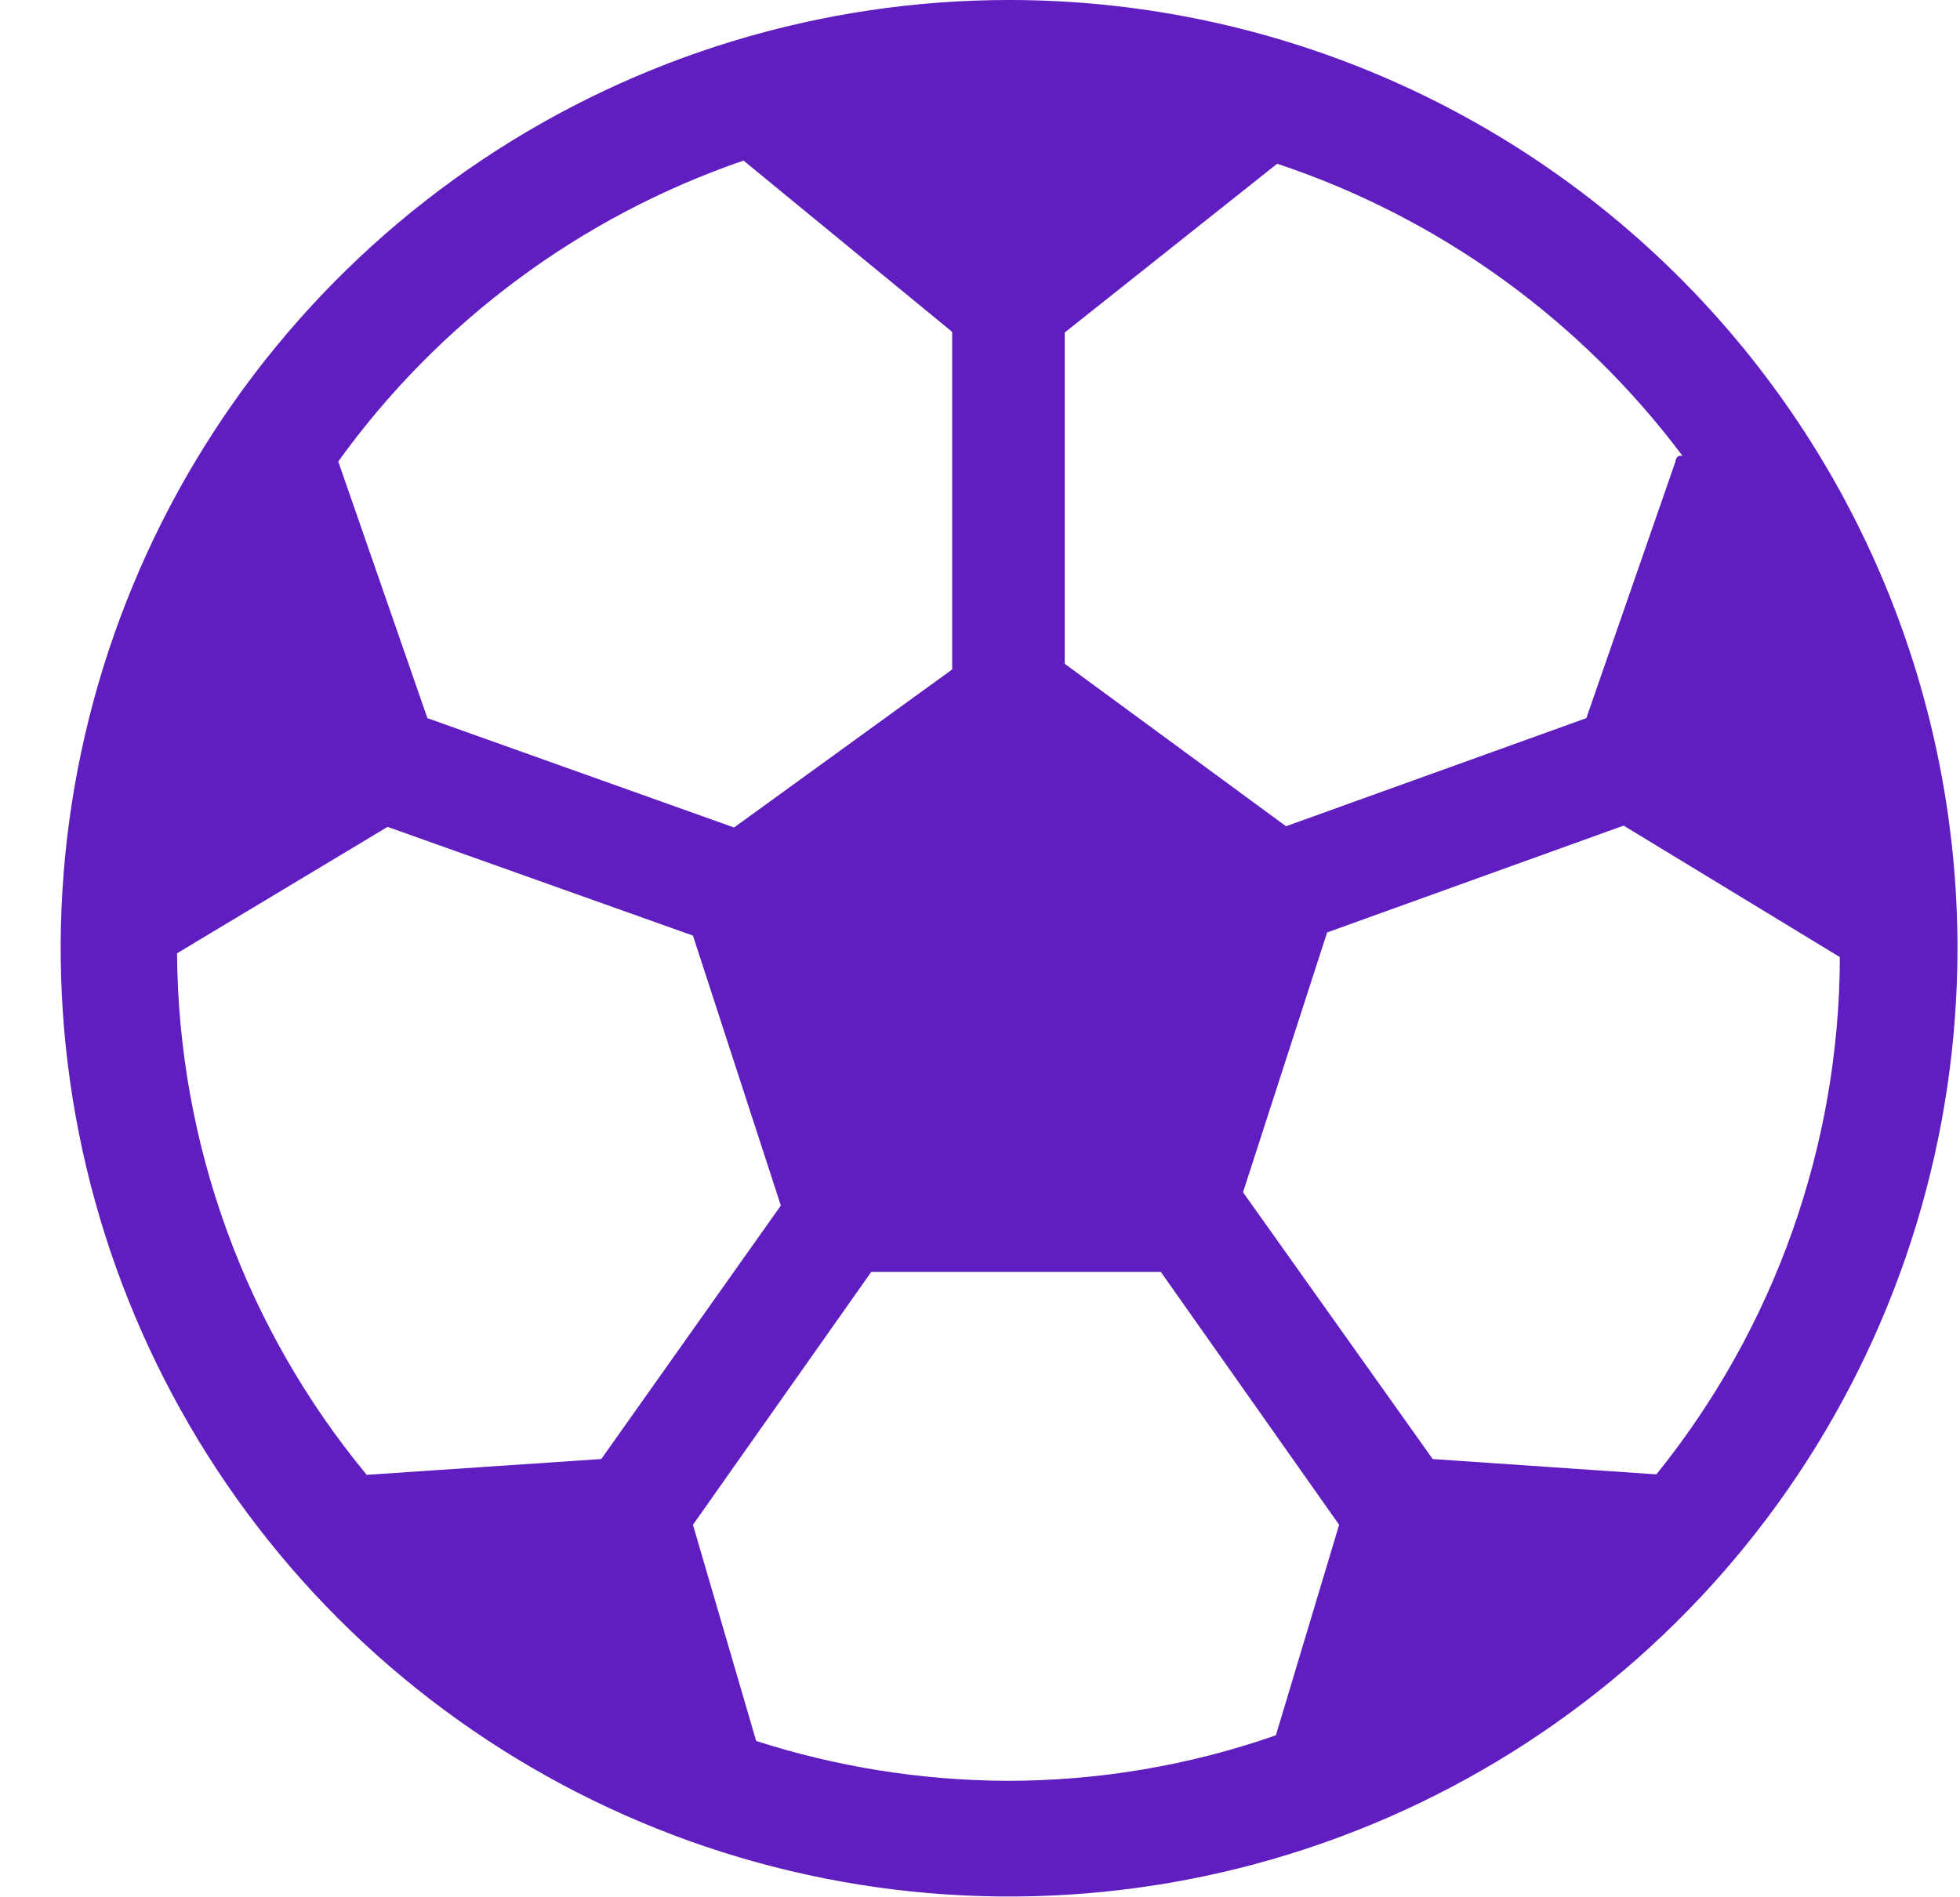
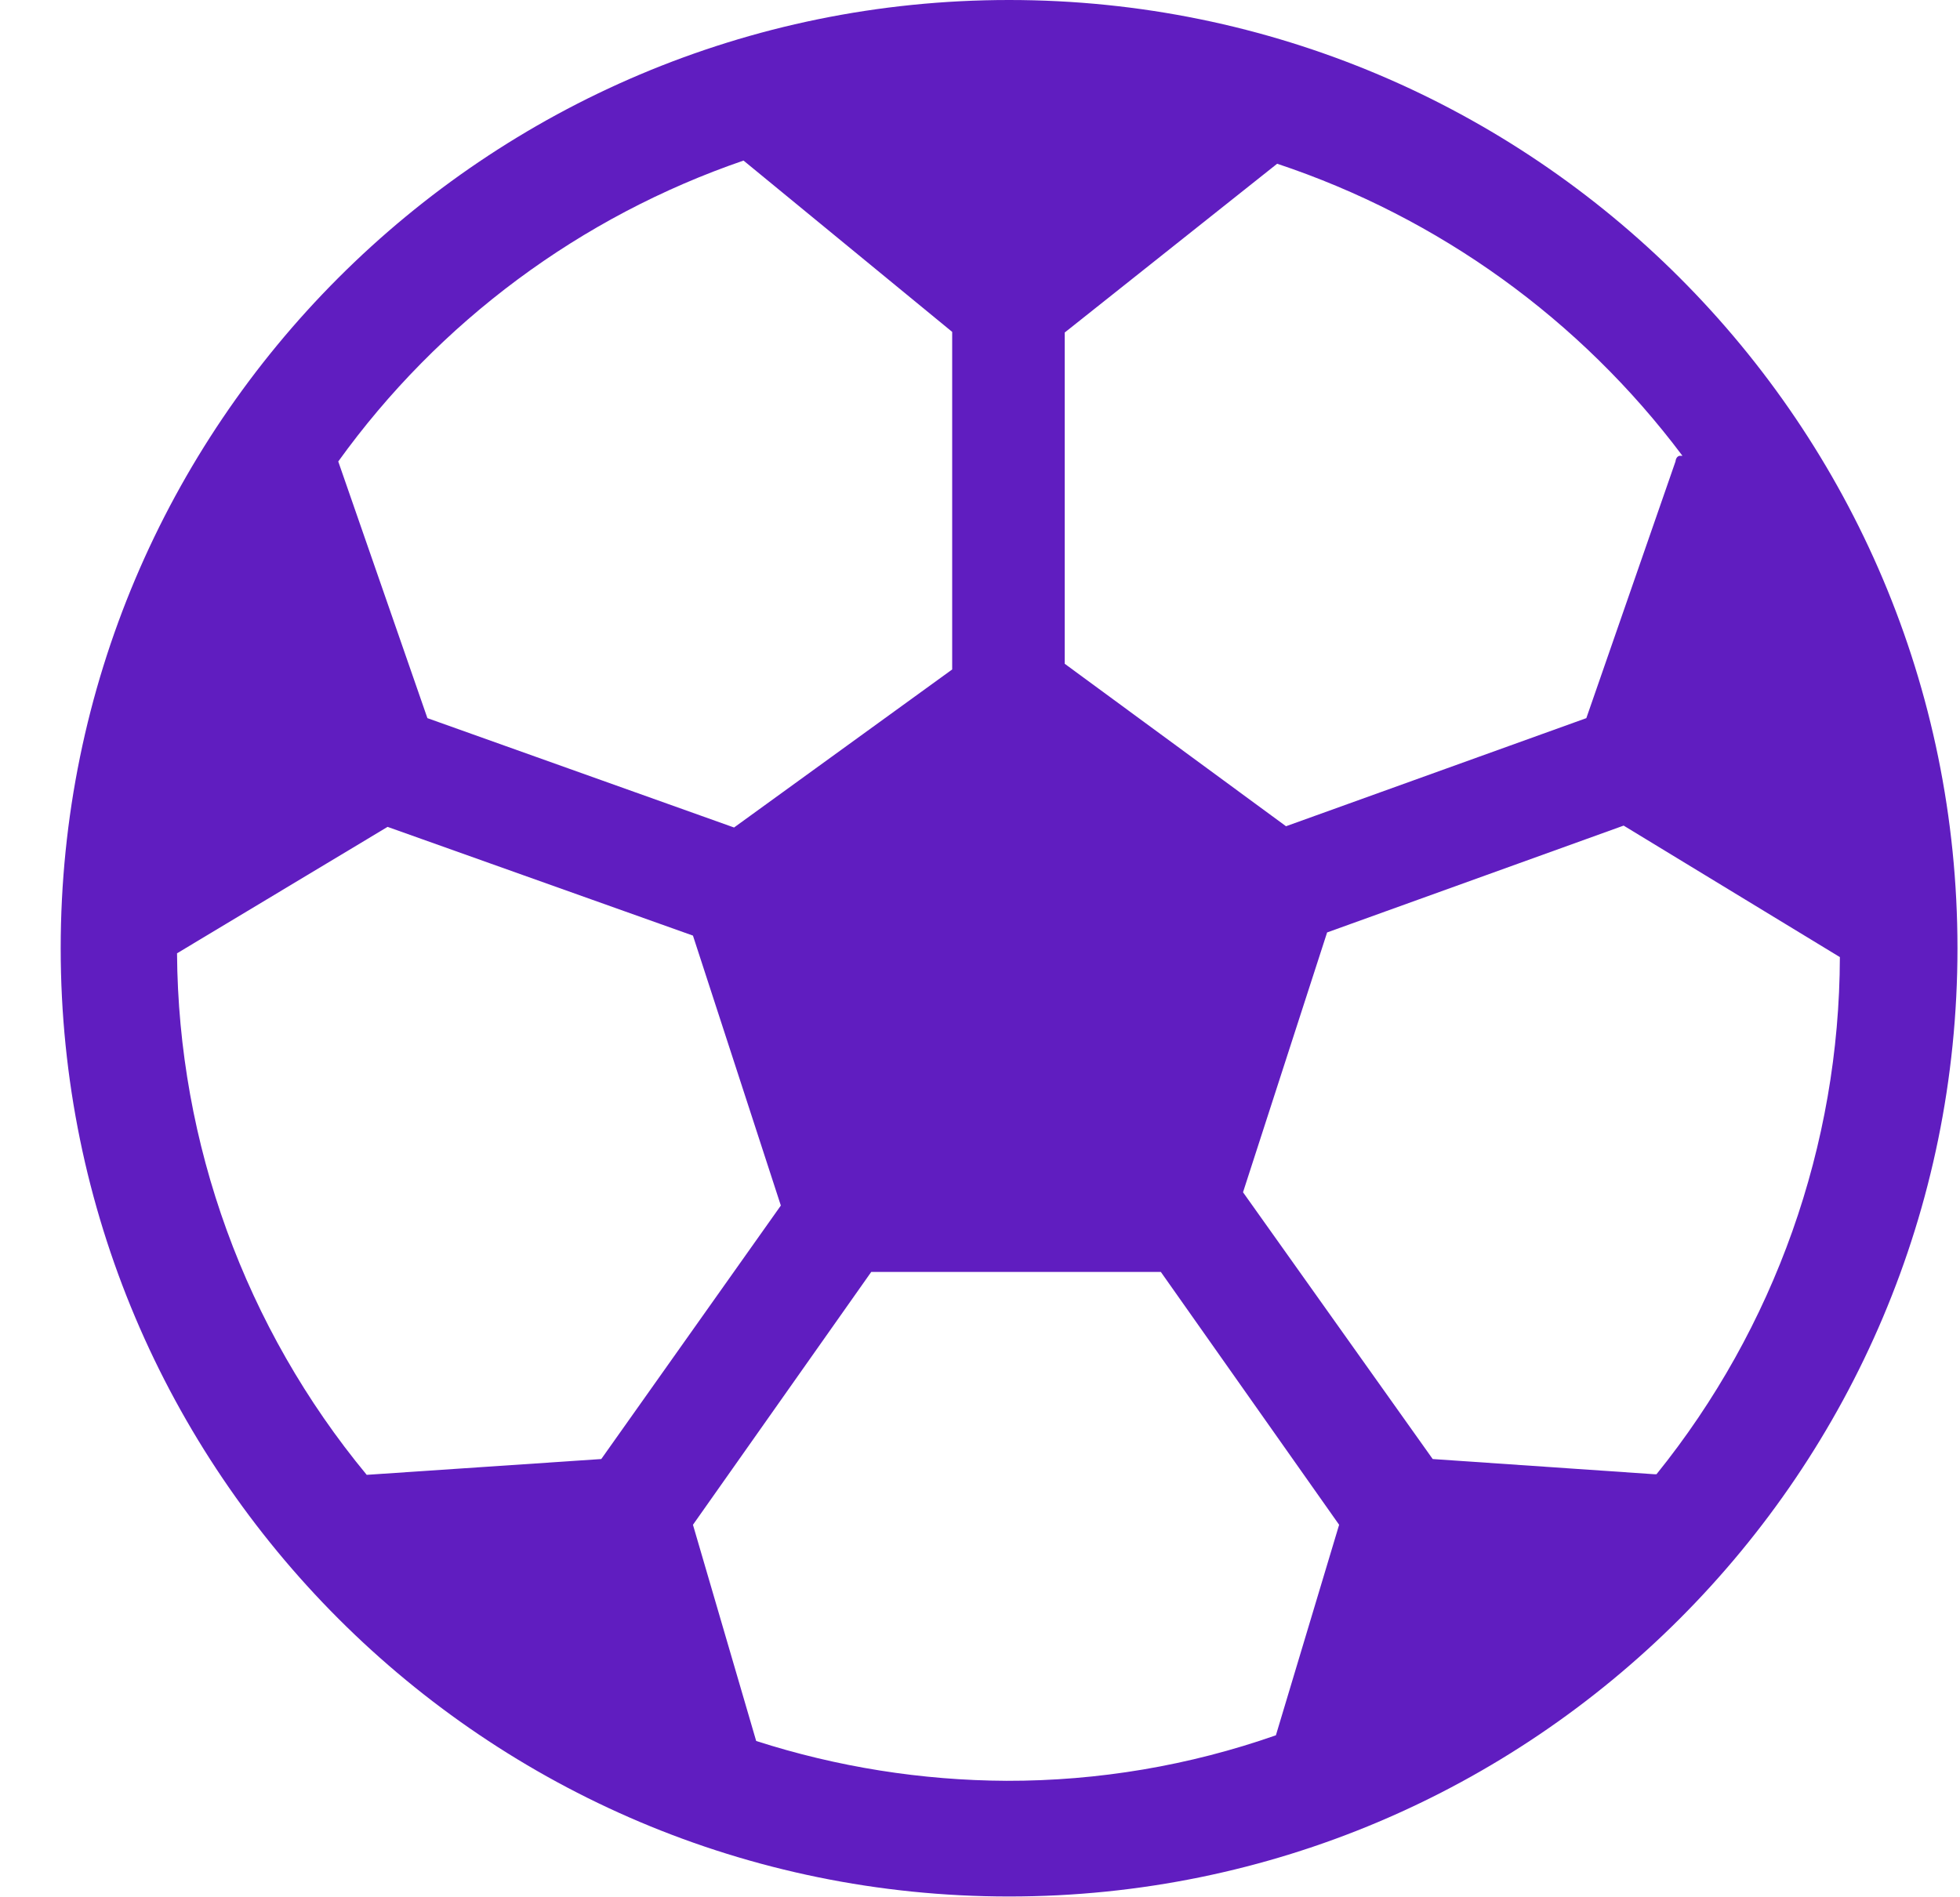
<svg xmlns="http://www.w3.org/2000/svg" width="31" height="30" viewBox="0 0 31 30" fill="none">
-   <path d="M15.96 0C12.993 0 10.093 0.88 7.626 2.528C5.16 4.176 3.237 6.519 2.102 9.26C0.966 12.001 0.669 15.017 1.248 17.926C1.827 20.836 3.256 23.509 5.353 25.607C7.451 27.704 10.124 29.133 13.034 29.712C15.943 30.291 18.959 29.994 21.7 28.858C24.441 27.723 26.784 25.8 28.432 23.334C30.08 20.867 30.96 17.967 30.96 15C30.96 11.022 29.38 7.206 26.567 4.393C23.753 1.58 19.938 0 15.96 0ZM26.16 23.32L22.66 23.08L19.66 18.86L20.99 14.75L25.68 13.06L29.1 15.14C29.092 18.117 28.069 21.003 26.2 23.32H26.16ZM26.57 7.21C26.57 7.21 26.51 7.21 26.5 7.3L25.09 11.36L20.34 13.07L16.84 10.5V5.26L20.2 2.59C22.757 3.441 24.994 5.053 26.61 7.21H26.57ZM11.76 2.54L15.06 5.25V10.59L11.61 13.09L6.76 11.36L5.35 7.3C6.942 5.088 9.182 3.425 11.76 2.54ZM9.51 23.08L5.8 23.33C3.879 21.008 2.82 18.093 2.8 15.08L6.13 13.08L10.96 14.8L12.35 19.07L9.51 23.08ZM11.96 27.54L10.96 24.12L13.78 20.12H18.36L21.18 24.12L20.18 27.45C18.811 27.929 17.37 28.172 15.92 28.17C14.575 28.164 13.24 27.951 11.96 27.54Z" fill="#601DC0" />
+   <path d="M15.96 0a15 15 0 100 30 15 15 0 000-30zm10.2 23.32l-3.5-.24-3-4.22 1.33-4.11 4.69-1.69 3.42 2.08a13.08 13.08 0 01-2.9 8.18h-.04zm.41-16.11s-.06 0-.07.09l-1.41 4.06-4.75 1.71-3.5-2.57V5.26l3.36-2.67a13.23 13.23 0 016.41 4.62h-.04zM11.76 2.54l3.3 2.71v5.34l-3.45 2.5-4.85-1.73L5.35 7.3a13.16 13.16 0 016.41-4.76zM9.51 23.08l-3.71.25a13.08 13.08 0 01-3-8.25l3.33-2 4.83 1.72 1.39 4.27-2.84 4.01zm2.45 4.46l-1-3.42 2.82-4h4.58l2.82 4-1 3.33a12.8 12.8 0 01-4.26.72 13.14 13.14 0 01-3.96-.63z" fill="#601DC0" />
</svg>
